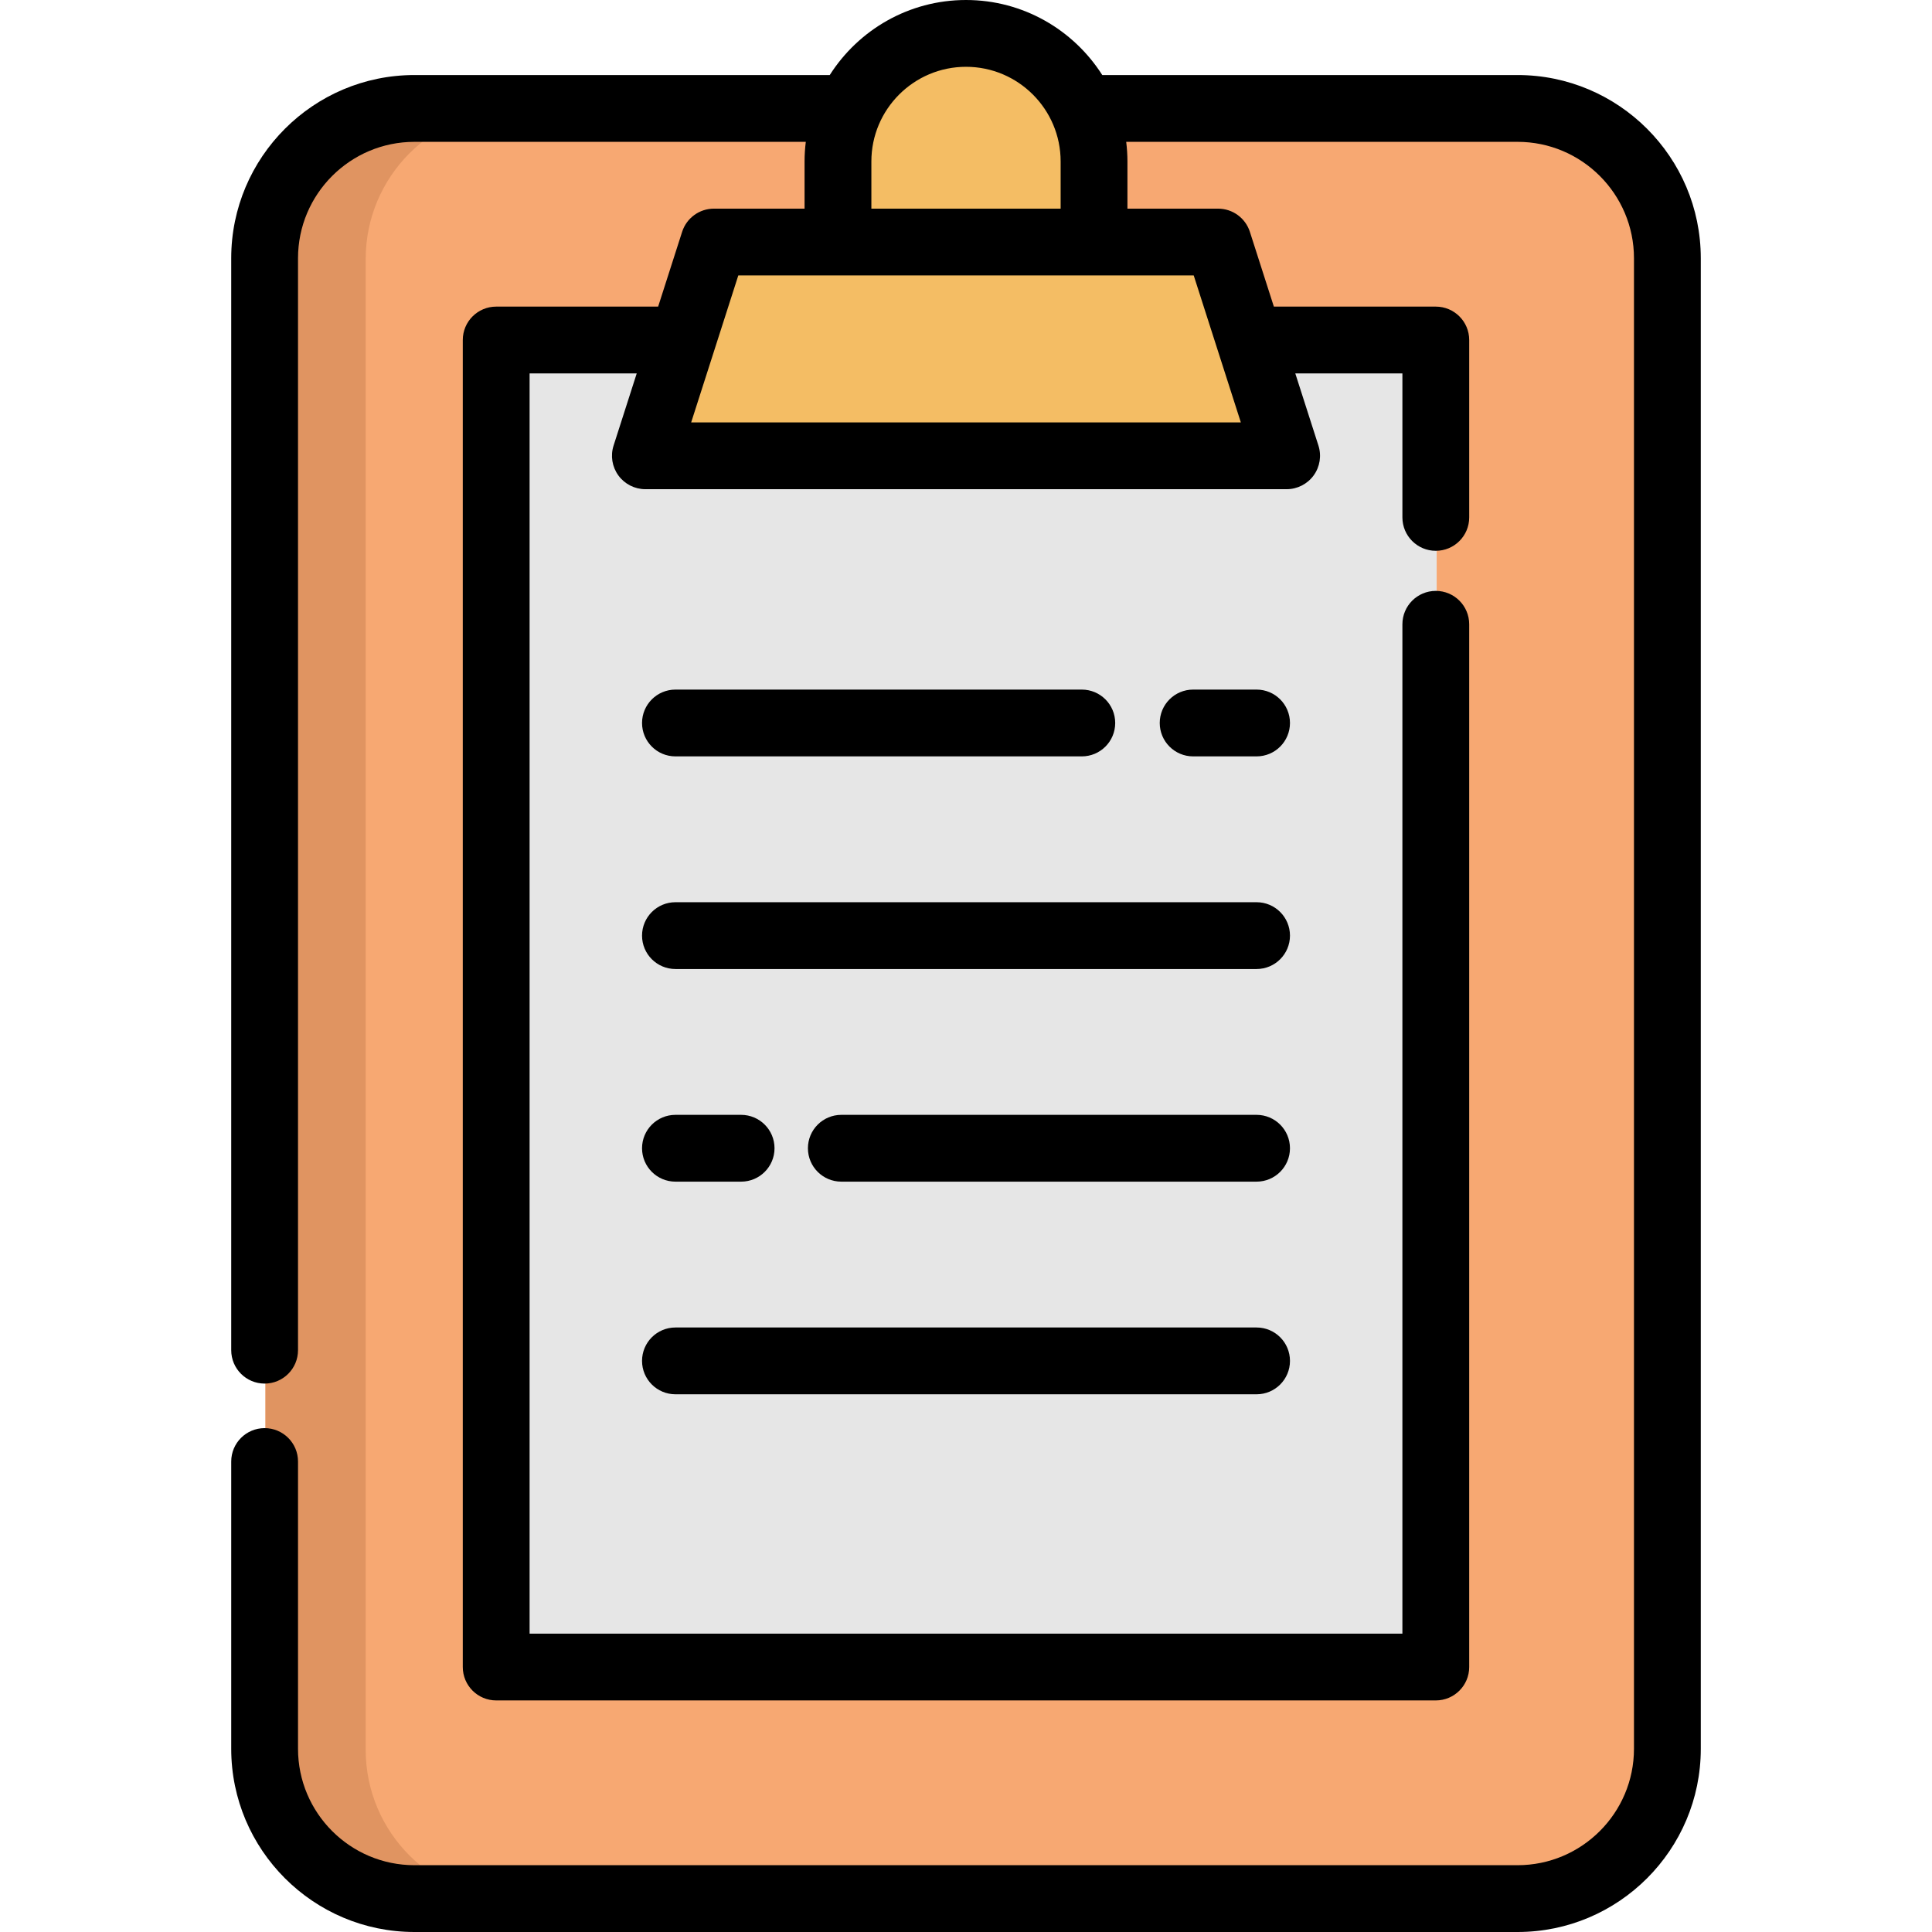
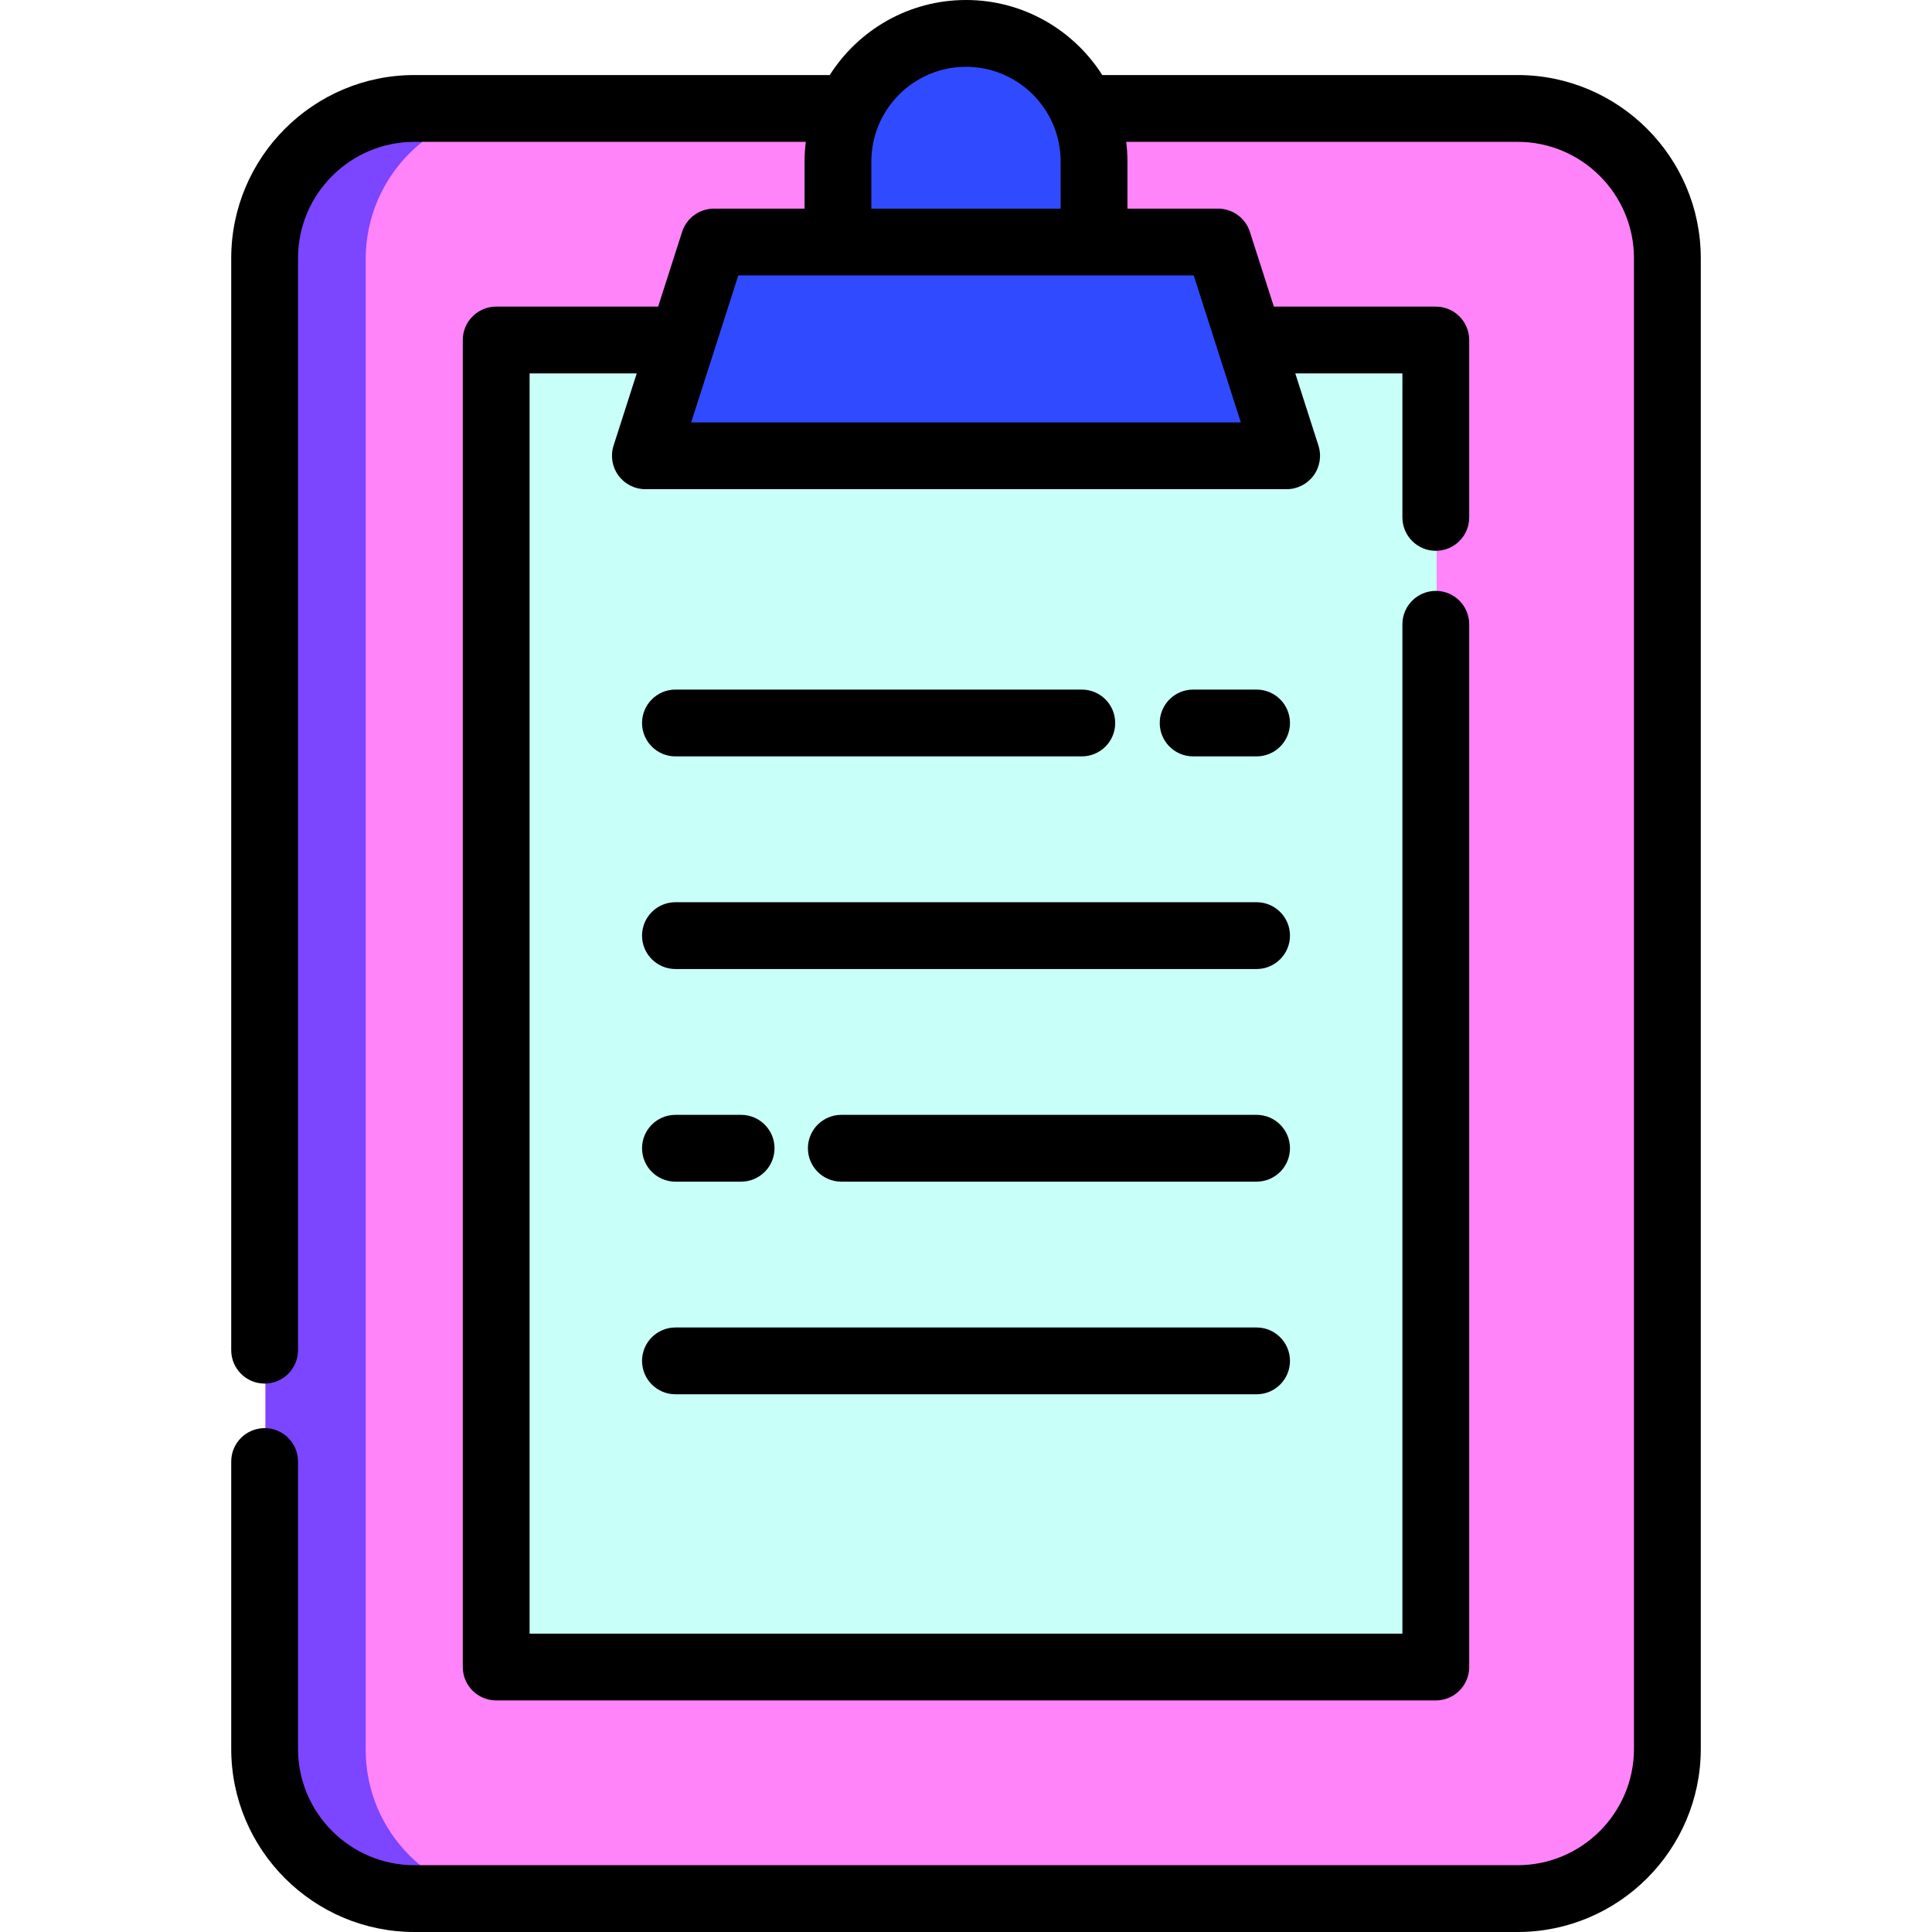
- <svg xmlns="http://www.w3.org/2000/svg" height="800px" width="800px" version="1.1" id="Layer_1" viewBox="0 0 512 512" xml:space="preserve">
-   <path style="fill:#F7A872;" d="M287.12,28.969h115.281c21.928,0,39.701,17.774,39.701,39.701v395.008  c0,21.928-17.774,39.701-39.701,39.701H110.057c-21.916,0-39.701-17.774-39.701-39.701V68.67c0-21.928,17.785-39.701,39.701-39.701  h115.292" />
-   <path style="fill:#E09461;" d="M96.909,463.678V68.67c0-21.928,17.785-39.701,39.701-39.701h-26.553  c-21.916,0-39.701,17.774-39.701,39.701v395.008c0,21.928,17.785,39.701,39.701,39.701h26.553  C114.694,503.38,96.909,485.606,96.909,463.678z" />
-   <polyline style="fill:#E6E6E6;" points="331.354,90.339 380.733,90.339 380.733,442.01 131.725,442.01 131.725,90.339   181.104,90.339 " />
-   <g>
-     <polygon style="fill:#F4BD64;" points="341.2,121.022 171.261,121.022 189.428,64.377 323.035,64.377  " />
-     <path style="fill:#F4BD64;" d="M256.231,9.083L256.231,9.083c-18.739,0-33.93,15.191-33.93,33.93v21.363h67.861V43.013   C290.162,24.274,274.97,9.083,256.231,9.083z" />
+ <svg xmlns="http://www.w3.org/2000/svg" width="100%" height="100%" viewBox="0 0 800 800" version="1.1" xml:space="preserve" style="fill-rule:evenodd;clip-rule:evenodd;stroke-linejoin:round;stroke-miterlimit:2;">
+   <g transform="matrix(1.5625,0,0,1.5625,0,0)">
+     <path d="M287.12,28.969L402.401,28.969C424.329,28.969 442.102,46.743 442.102,68.67L442.102,463.678C442.102,485.606 424.328,503.379 402.401,503.379L110.057,503.379C88.141,503.379 70.356,485.605 70.356,463.678L70.356,68.67C70.356,46.742 88.141,28.969 110.057,28.969L225.349,28.969" style="fill:rgb(255,131,249);fill-rule:nonzero;" />
  </g>
-   <path d="M402.172,19.886H292.114C284.516,7.945,271.174,0,256.002,0c-15.171,0-28.514,7.945-36.111,19.886H109.828  c-26.773,0-48.553,21.78-48.553,48.553v289.374c0,4.888,3.963,8.851,8.851,8.851c4.888,0,8.851-3.963,8.851-8.851V68.439  c0-17.011,13.839-30.85,30.85-30.85h103.718c-0.208,1.704-0.327,3.434-0.327,5.193v12.511h-24.021c-3.847,0-7.253,2.485-8.429,6.149  l-6.354,19.814h-42.919c-4.888,0-8.851,3.963-8.851,8.851v351.672c0,4.888,3.963,8.851,8.851,8.851h249.007  c4.888,0,8.851-3.963,8.851-8.851V165.443c0-4.888-3.963-8.851-8.851-8.851s-8.851,3.963-8.851,8.851v267.484H140.348V98.959h28.391  l-6.135,19.128c-0.864,2.692-0.389,5.635,1.278,7.919c1.666,2.285,4.324,3.635,7.151,3.635h169.938c2.828,0,5.484-1.351,7.151-3.635  c1.666-2.284,2.141-5.227,1.278-7.919l-6.135-19.128h28.387v38.16c0,4.888,3.963,8.851,8.851,8.851s8.851-3.963,8.851-8.851V90.107  c0-4.888-3.963-8.851-8.851-8.851h-42.916l-6.354-19.814c-1.174-3.663-4.581-6.149-8.429-6.149h-24.022V42.782  c0-1.758-0.119-3.489-0.327-5.193h103.715c17.011,0,30.85,13.839,30.85,30.85v395.008c0,17.011-13.839,30.85-30.85,30.85H109.828  c-17.011,0-30.85-13.839-30.85-30.85v-76.129c0-4.888-3.963-8.851-8.851-8.851c-4.888,0-8.851,3.963-8.851,8.851v76.129  c0,26.772,21.78,48.553,48.553,48.553h292.344c26.772,0,48.553-21.78,48.553-48.553V68.439  C450.725,41.666,428.944,19.886,402.172,19.886z M328.837,111.939h-145.67l12.49-38.944h120.692L328.837,111.939z M230.923,55.293  V42.782c0-13.828,11.251-25.079,25.079-25.079c13.828,0,25.079,11.251,25.079,25.079v12.511  C281.081,55.293,230.923,55.293,230.923,55.293z" />
-   <path d="M333.005,182.747h-16.812c-4.888,0-8.851,3.963-8.851,8.851s3.963,8.851,8.851,8.851h16.812  c4.888,0,8.851-3.963,8.851-8.851S337.893,182.747,333.005,182.747z" />
-   <path d="M178.999,200.45H286.69c4.888,0,8.851-3.963,8.851-8.851s-3.963-8.851-8.851-8.851H178.999  c-4.888,0-8.851,3.963-8.851,8.851S174.11,200.45,178.999,200.45z" />
-   <path d="M333.005,295.447H222.958c-4.888,0-8.851,3.963-8.851,8.851s3.963,8.851,8.851,8.851h110.046  c4.888,0,8.851-3.963,8.851-8.851S337.893,295.447,333.005,295.447z" />
-   <path d="M178.999,313.149h17.407c4.888,0,8.851-3.963,8.851-8.851s-3.963-8.851-8.851-8.851h-17.407  c-4.888,0-8.851,3.963-8.851,8.851S174.11,313.149,178.999,313.149z" />
-   <path d="M333.005,239.097H178.999c-4.888,0-8.851,3.963-8.851,8.851s3.963,8.851,8.851,8.851h154.007  c4.888,0,8.851-3.963,8.851-8.851S337.893,239.097,333.005,239.097z" />
-   <path d="M178.999,369.5h154.007c4.888,0,8.851-3.963,8.851-8.851s-3.963-8.851-8.851-8.851H178.999  c-4.888,0-8.851,3.963-8.851,8.851S174.11,369.5,178.999,369.5z" />
+   <g transform="matrix(1.5625,0,0,1.5625,0,0)">
+     <path d="M96.909,463.678L96.909,68.67C96.909,46.742 114.694,28.969 136.61,28.969L110.057,28.969C88.141,28.969 70.356,46.743 70.356,68.67L70.356,463.678C70.356,485.606 88.141,503.379 110.057,503.379L136.61,503.379C114.694,503.38 96.909,485.606 96.909,463.678Z" style="fill:rgb(124,69,255);fill-rule:nonzero;" />
+   </g>
+   <g transform="matrix(1.5625,0,0,1.5625,0,0)">
+     <path d="M331.354,90.339L380.733,90.339L380.733,442.01L131.725,442.01L131.725,90.339L181.104,90.339" style="fill:rgb(200,255,248);fill-rule:nonzero;" />
+   </g>
+   <g transform="matrix(1.5625,0,0,1.5625,0,0)">
+     <g>
+       <path d="M341.2,121.022L171.261,121.022L189.428,64.377L323.035,64.377L341.2,121.022Z" style="fill:rgb(48,75,255);fill-rule:nonzero;" />
+       <path d="M256.231,9.083C237.492,9.083 222.301,24.274 222.301,43.013L222.301,64.376L290.162,64.376L290.162,43.013C290.162,24.274 274.97,9.083 256.231,9.083Z" style="fill:rgb(48,75,255);fill-rule:nonzero;" />
+     </g>
+   </g>
+   <g transform="matrix(1.5625,0,0,1.5625,0,0)">
+     <path d="M402.172,19.886L292.114,19.886C284.516,7.945 271.174,0 256.002,0C240.831,0 227.488,7.945 219.891,19.886L109.828,19.886C83.055,19.886 61.275,41.666 61.275,68.439L61.275,357.813C61.275,362.701 65.238,366.664 70.126,366.664C75.014,366.664 78.977,362.701 78.977,357.813L78.977,68.439C78.977,51.428 92.816,37.589 109.827,37.589L213.545,37.589C213.337,39.293 213.218,41.023 213.218,42.782L213.218,55.293L189.197,55.293C185.35,55.293 181.944,57.778 180.768,61.442L174.414,81.256L131.495,81.256C126.607,81.256 122.644,85.219 122.644,90.107L122.644,441.779C122.644,446.667 126.607,450.63 131.495,450.63L380.502,450.63C385.39,450.63 389.353,446.667 389.353,441.779L389.353,165.443C389.353,160.555 385.39,156.592 380.502,156.592C375.614,156.592 371.651,160.555 371.651,165.443L371.651,432.927L140.348,432.927L140.348,98.959L168.739,98.959L162.604,118.087C161.74,120.779 162.215,123.722 163.882,126.006C165.548,128.291 168.206,129.641 171.033,129.641L340.971,129.641C343.799,129.641 346.455,128.29 348.122,126.006C349.788,123.722 350.263,120.779 349.4,118.087L343.265,98.959L371.652,98.959L371.652,137.119C371.652,142.007 375.615,145.97 380.503,145.97C385.391,145.97 389.354,142.007 389.354,137.119L389.354,90.107C389.354,85.219 385.391,81.256 380.503,81.256L337.587,81.256L331.233,61.442C330.059,57.779 326.652,55.293 322.804,55.293L298.782,55.293L298.782,42.782C298.782,41.024 298.663,39.293 298.455,37.589L402.17,37.589C419.181,37.589 433.02,51.428 433.02,68.439L433.02,463.447C433.02,480.458 419.181,494.297 402.17,494.297L109.828,494.297C92.817,494.297 78.978,480.458 78.978,463.447L78.978,387.318C78.978,382.43 75.015,378.467 70.127,378.467C65.239,378.467 61.276,382.43 61.276,387.318L61.276,463.447C61.276,490.219 83.056,512 109.829,512L402.173,512C428.945,512 450.726,490.22 450.726,463.447L450.726,68.439C450.725,41.666 428.944,19.886 402.172,19.886ZM328.837,111.939L183.167,111.939L195.657,72.995L316.349,72.995L328.837,111.939ZM230.923,55.293L230.923,42.782C230.923,28.954 242.174,17.703 256.002,17.703C269.83,17.703 281.081,28.954 281.081,42.782L281.081,55.293L230.923,55.293Z" style="fill-rule:nonzero;" />
+   </g>
+   <g transform="matrix(1.5625,0,0,1.5625,0,0)">
+     <path d="M333.005,182.747L316.193,182.747C311.305,182.747 307.342,186.71 307.342,191.598C307.342,196.486 311.305,200.449 316.193,200.449L333.005,200.449C337.893,200.449 341.856,196.486 341.856,191.598C341.856,186.71 337.893,182.747 333.005,182.747Z" style="fill-rule:nonzero;" />
+   </g>
+   <g transform="matrix(1.5625,0,0,1.5625,0,0)">
+     <path d="M178.999,200.45L286.69,200.45C291.578,200.45 295.541,196.487 295.541,191.599C295.541,186.711 291.578,182.748 286.69,182.748L178.999,182.748C174.111,182.748 170.148,186.711 170.148,191.599C170.148,196.487 174.11,200.45 178.999,200.45Z" style="fill-rule:nonzero;" />
+   </g>
+   <g transform="matrix(1.5625,0,0,1.5625,0,0)">
+     <path d="M333.005,295.447L222.958,295.447C218.07,295.447 214.107,299.41 214.107,304.298C214.107,309.186 218.07,313.149 222.958,313.149L333.004,313.149C337.892,313.149 341.855,309.186 341.855,304.298C341.855,299.41 337.893,295.447 333.005,295.447Z" style="fill-rule:nonzero;" />
+   </g>
+   <g transform="matrix(1.5625,0,0,1.5625,0,0)">
+     <path d="M178.999,313.149L196.406,313.149C201.294,313.149 205.257,309.186 205.257,304.298C205.257,299.41 201.294,295.447 196.406,295.447L178.999,295.447C174.111,295.447 170.148,299.41 170.148,304.298C170.148,309.186 174.11,313.149 178.999,313.149Z" style="fill-rule:nonzero;" />
+   </g>
+   <g transform="matrix(1.5625,0,0,1.5625,0,0)">
+     <path d="M333.005,239.097L178.999,239.097C174.111,239.097 170.148,243.06 170.148,247.948C170.148,252.836 174.111,256.799 178.999,256.799L333.006,256.799C337.894,256.799 341.857,252.836 341.857,247.948C341.857,243.06 337.893,239.097 333.005,239.097Z" style="fill-rule:nonzero;" />
+   </g>
+   <g transform="matrix(1.5625,0,0,1.5625,0,0)">
+     <path d="M178.999,369.5L333.006,369.5C337.894,369.5 341.857,365.537 341.857,360.649C341.857,355.761 337.894,351.798 333.006,351.798L178.999,351.798C174.111,351.798 170.148,355.761 170.148,360.649C170.148,365.537 174.11,369.5 178.999,369.5Z" style="fill-rule:nonzero;" />
+   </g>
</svg>
